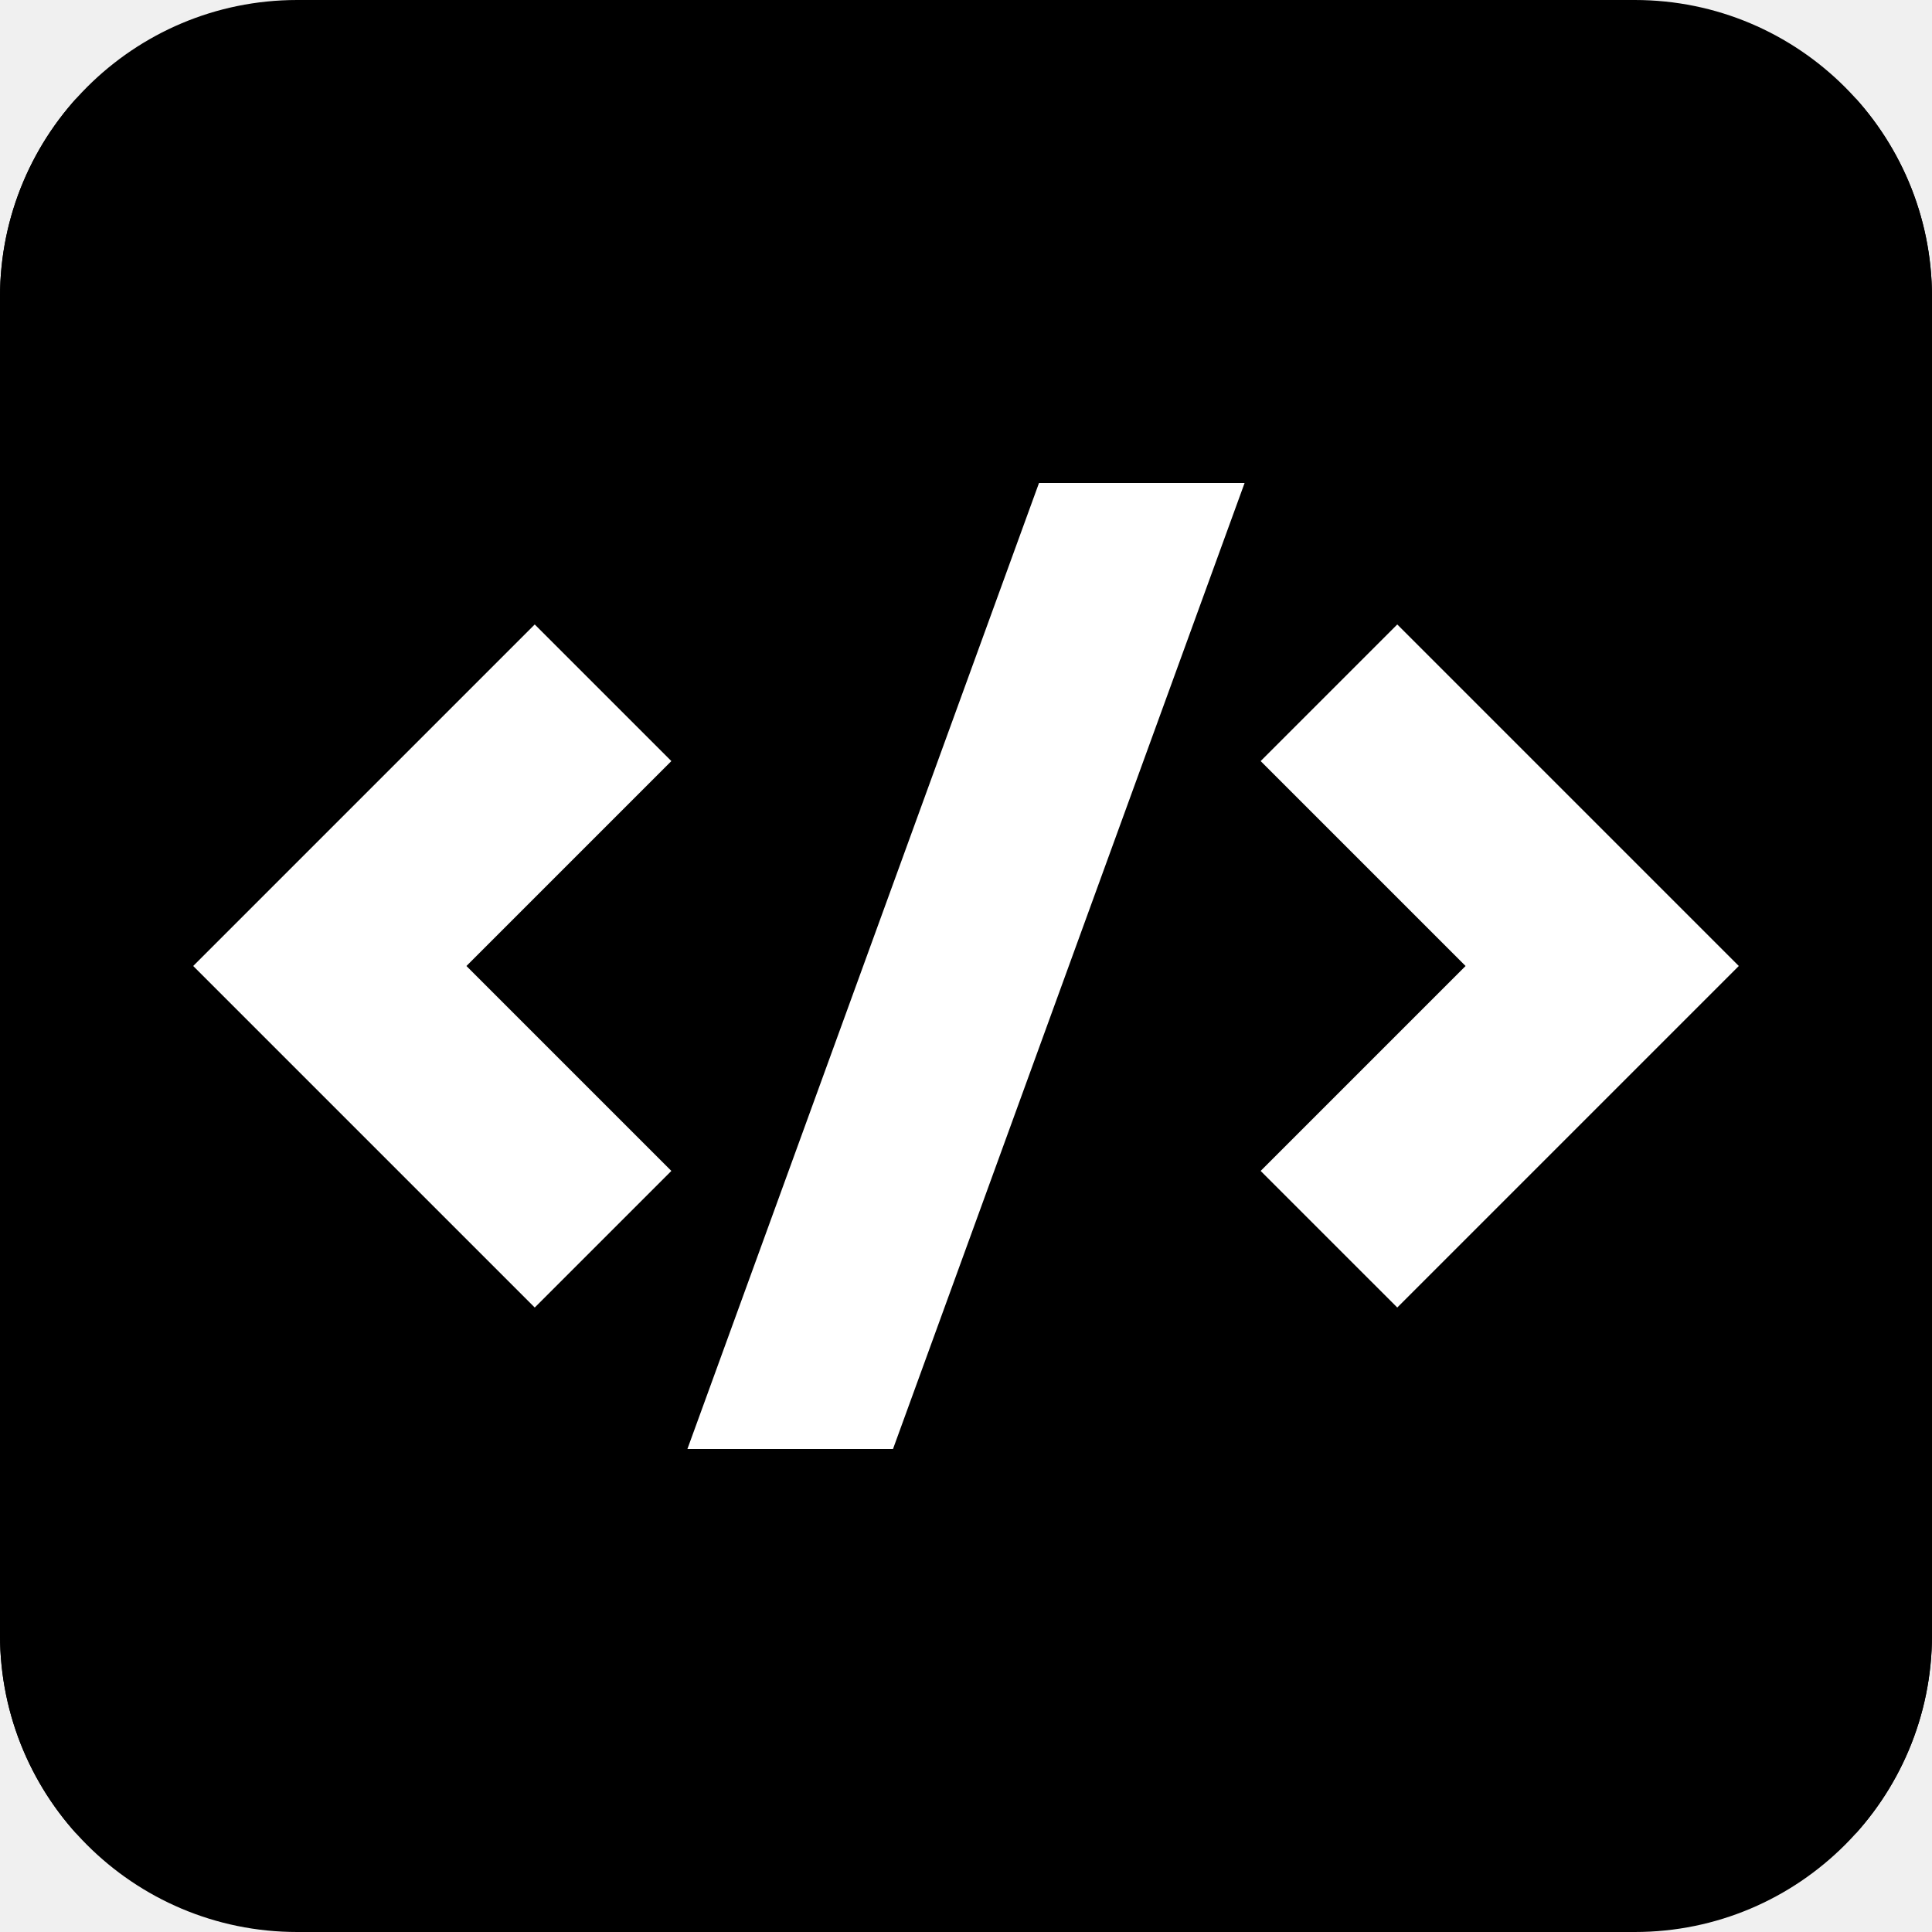
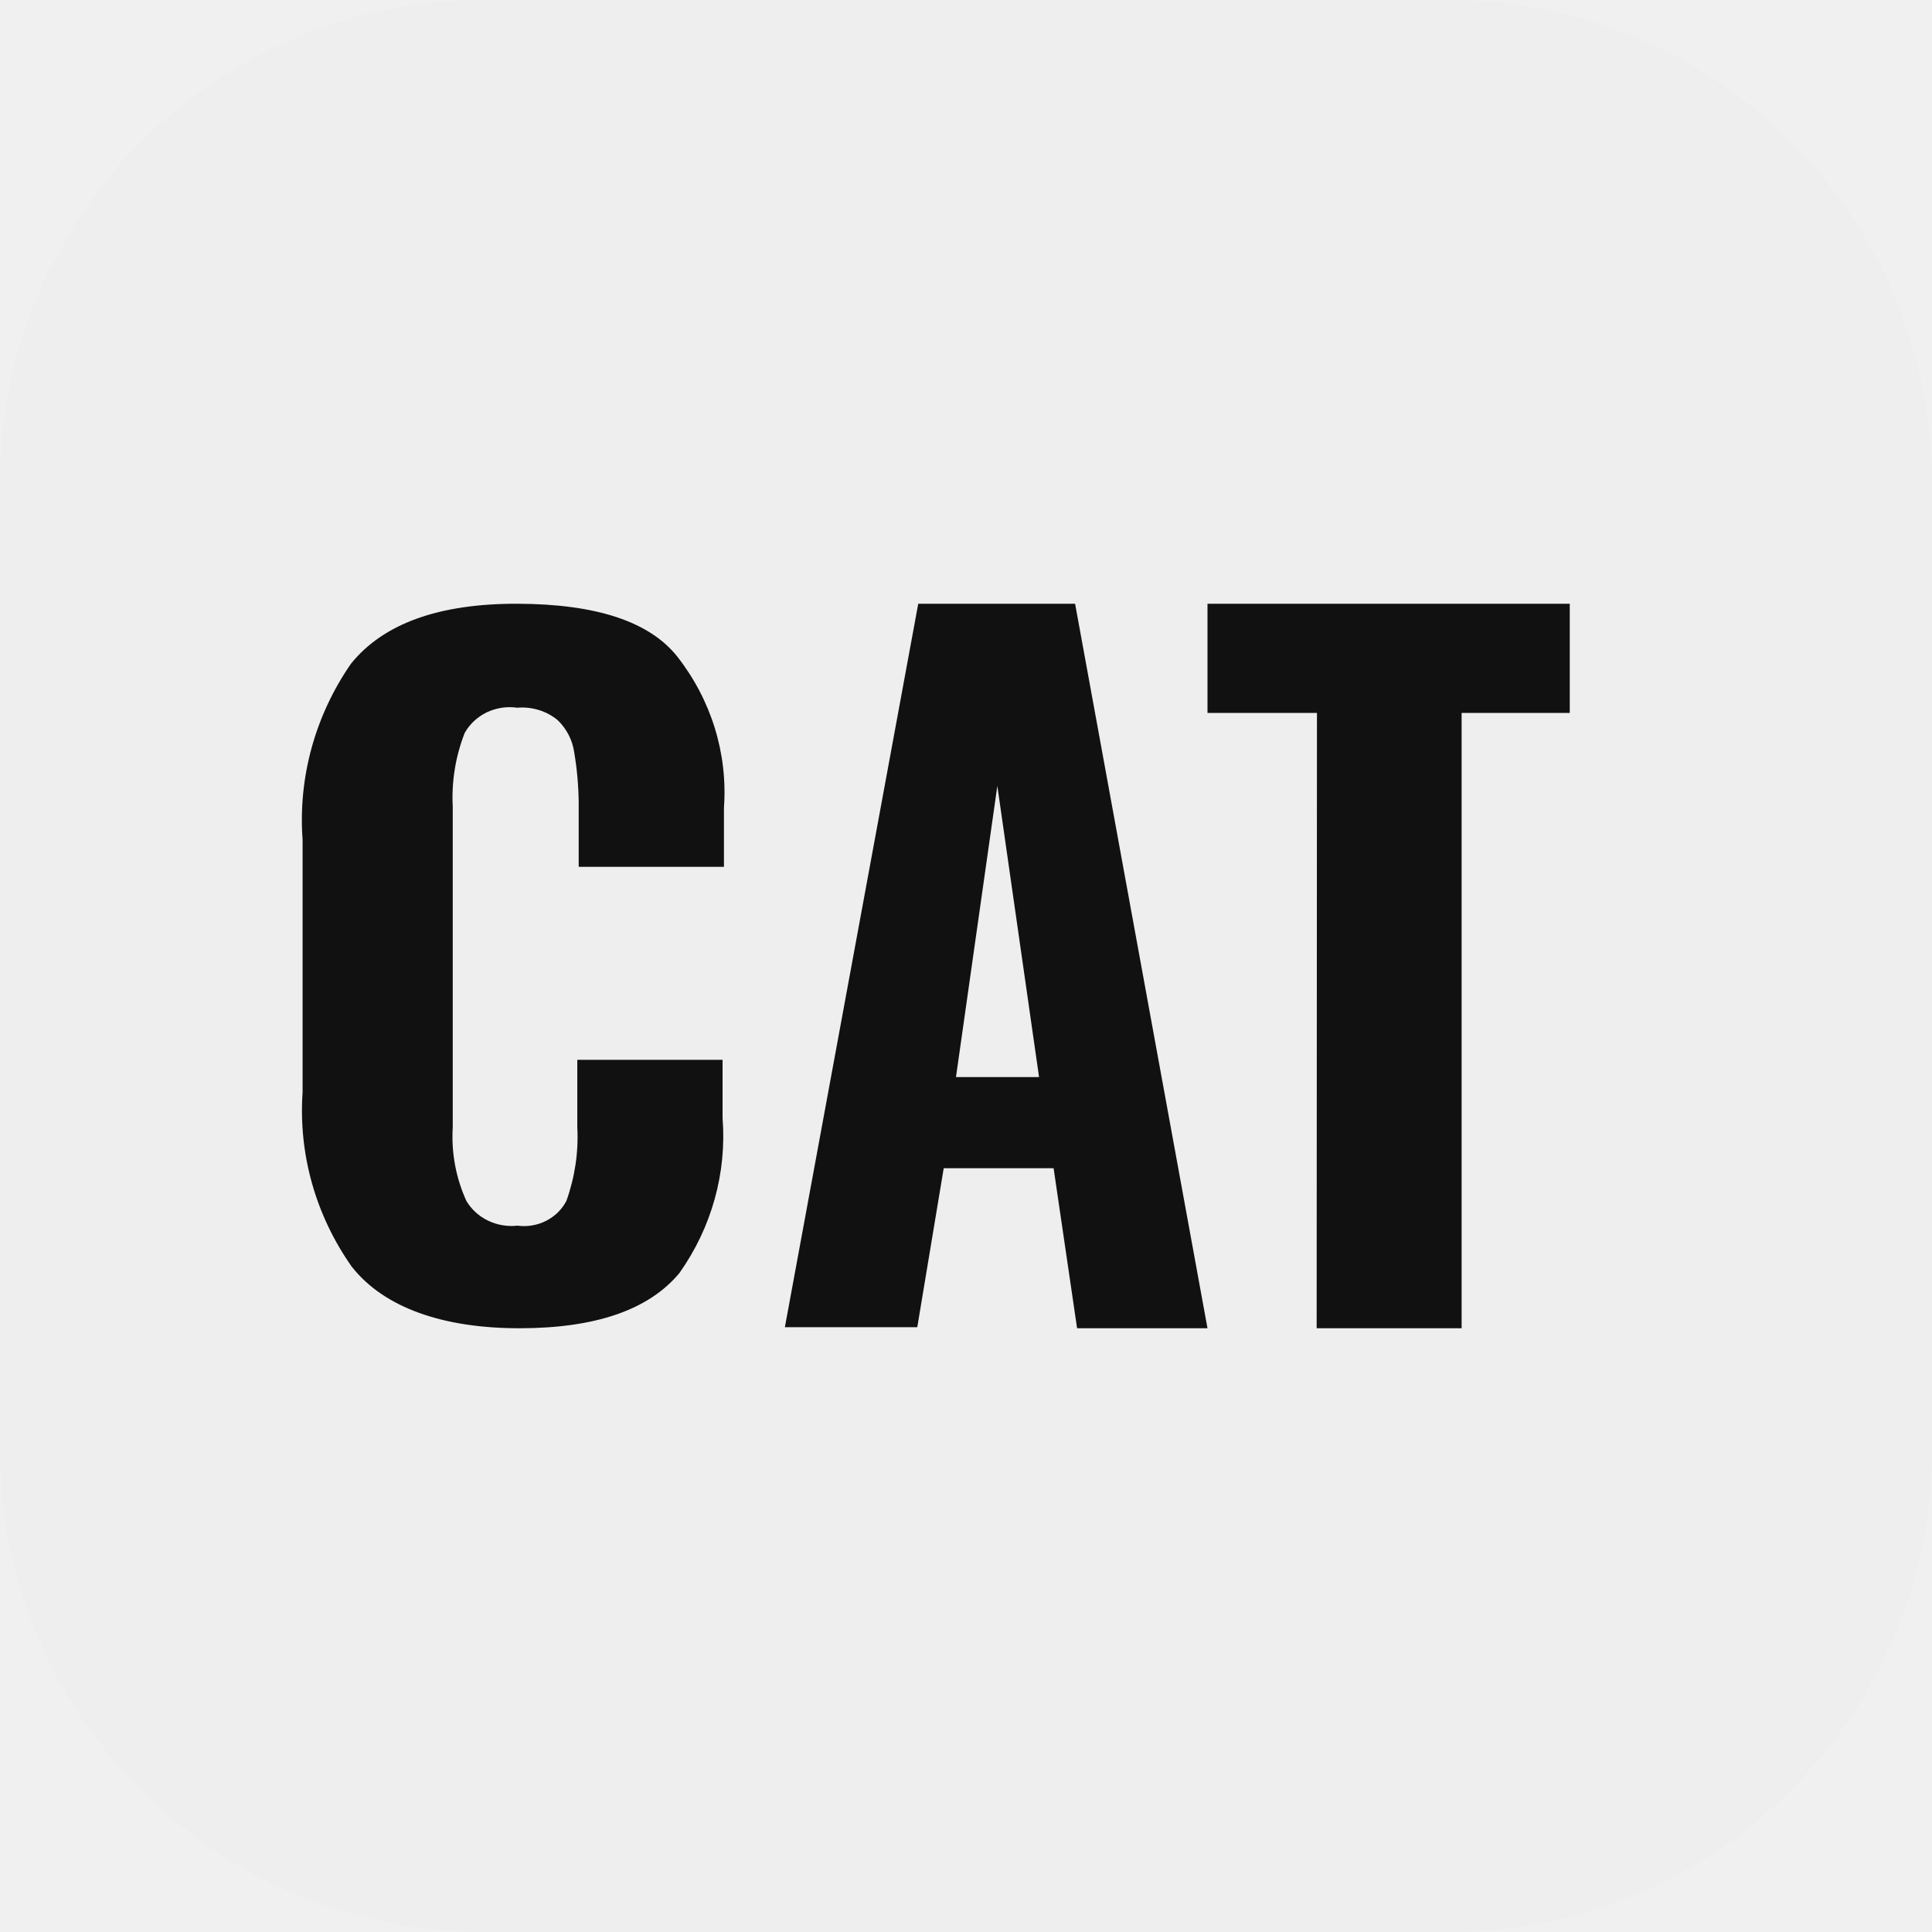
- <svg xmlns="http://www.w3.org/2000/svg" width="260" height="260" viewBox="0 0 260 260" fill="none">
-   <g clip-path="url(#clip0_3844_211)">
-     <rect width="260" height="260" rx="40" fill="black" />
-     <rect x="16" y="44" width="227" height="173" fill="white" />
-     <path d="M13 13H247C254.18 13 260 18.82 260 26V234C260 241.18 254.18 247 247 247H13C5.82 247 0 241.18 0 234V26C0 18.82 5.82 13 13 13ZM188.039 175.961L234 130L188.039 84.038L169.654 102.423L197.231 130L169.654 157.577L188.039 175.961ZM62.77 130L90.347 102.423L71.962 84.038L26 130L71.962 175.961L90.347 157.577L62.77 130ZM120.176 195L167.492 65H139.824L92.508 195H120.176Z" fill="black" />
-   </g>
-   <defs>
-     <clipPath id="clip0_3844_211">
-       <rect width="260" height="260" rx="40" fill="white" />
-     </clipPath>
-   </defs>
+ <svg xmlns="http://www.w3.org/2000/svg" width="32" height="32" viewBox="0 0 32 32" fill="none">
+   <rect width="32" height="32" rx="8" fill="#EEEEEE" />
+   <path d="M5.826 20.98C5.227 20.13 4.941 19.113 5.012 18.089V13.911C4.936 12.88 5.218 11.853 5.814 10.992C6.352 10.327 7.272 9.996 8.574 10C9.876 10.004 10.757 10.295 11.218 10.875C11.78 11.593 12.055 12.48 11.991 13.376V14.357H9.585V13.293C9.582 13.012 9.557 12.733 9.51 12.457C9.481 12.257 9.385 12.071 9.237 11.928C9.145 11.852 9.039 11.795 8.924 11.76C8.809 11.725 8.688 11.711 8.568 11.722C8.396 11.697 8.22 11.724 8.064 11.798C7.908 11.873 7.78 11.992 7.697 12.139C7.544 12.53 7.477 12.948 7.499 13.365V18.669C7.473 19.088 7.55 19.509 7.726 19.894C7.81 20.033 7.934 20.146 8.084 20.218C8.233 20.29 8.402 20.319 8.568 20.301C8.732 20.323 8.899 20.295 9.045 20.221C9.191 20.147 9.309 20.031 9.382 19.889C9.522 19.497 9.584 19.082 9.562 18.669V17.554H11.968V18.518C12.039 19.427 11.787 20.332 11.253 21.086C10.742 21.699 9.858 22 8.603 22C7.348 22 6.366 21.666 5.826 20.98Z" fill="#111111" />
+   <path d="M15.209 10H17.807L20 22H17.84L17.451 19.349H15.631L15.193 21.983H13L15.209 10ZM17.21 17.84L16.519 13.017L15.834 17.84H17.21Z" fill="#111111" />
+   <path d="M21.813 11.808H20V10H26V11.808H24.209V22H21.808L21.813 11.808Z" fill="#111111" />
</svg>
